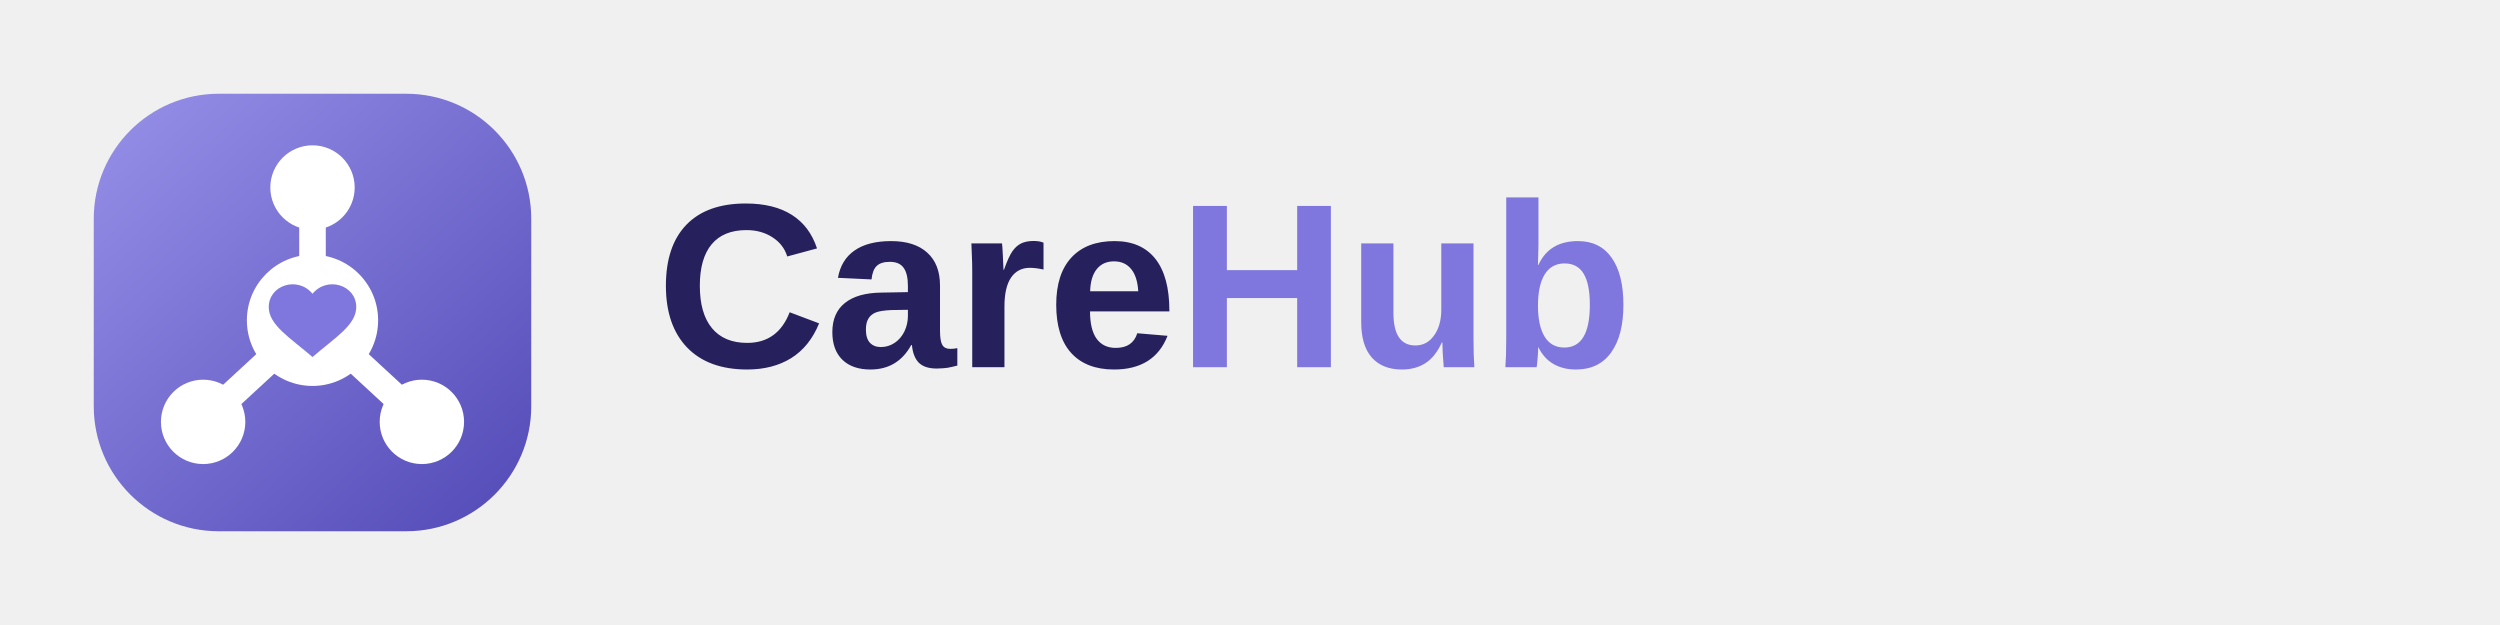
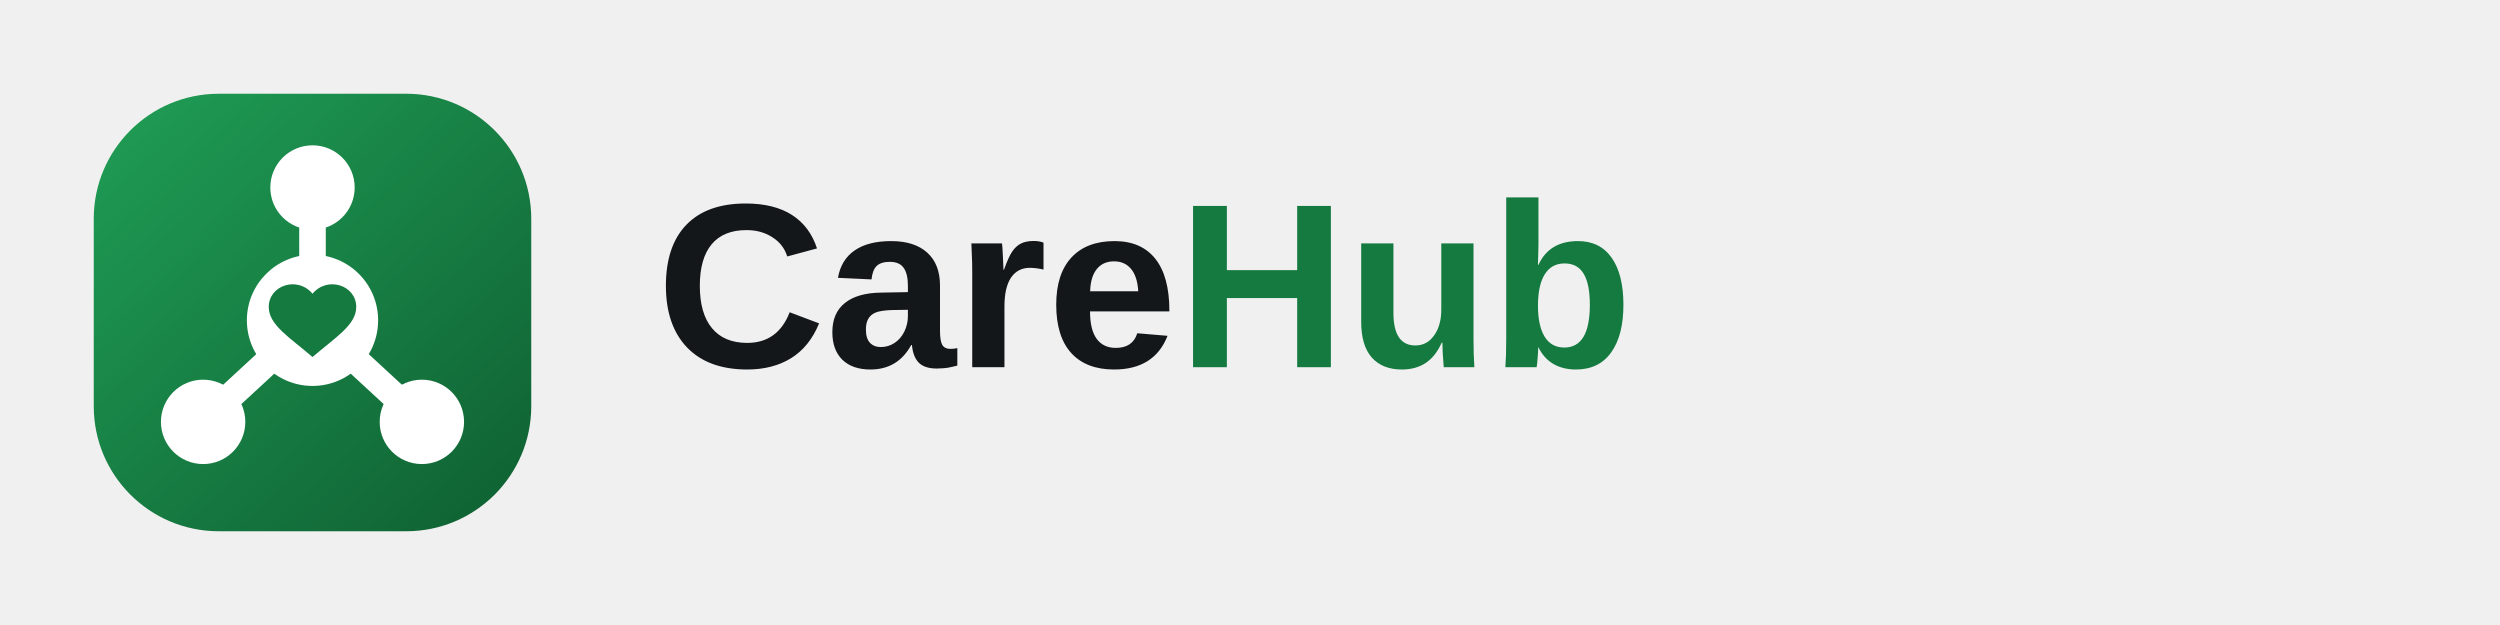
<svg xmlns="http://www.w3.org/2000/svg" width="640" height="160" viewBox="0 0 320 80">
  <defs>
    <linearGradient id="bgGrad" x1="6" y1="4" x2="58" y2="60" gradientUnits="userSpaceOnUse">
-       <stop offset="0" stop-color="#9690E8" />
-       <stop offset="1" stop-color="#534AB7" />
+       <stop offset="0" stop-color="#1f9d55" />
+       <stop offset="1" stop-color="#0f6032" />
    </linearGradient>
  </defs>
  <g transform="translate(8,8)">
    <rect x="4" y="4" width="56" height="56" rx="16" fill="url(#bgGrad)" />
    <line x1="32" y1="33" x2="32" y2="17" stroke="#FFFFFF" stroke-width="3.4" stroke-linecap="round" />
    <line x1="32" y1="33" x2="19" y2="45" stroke="#FFFFFF" stroke-width="3.4" stroke-linecap="round" />
    <line x1="32" y1="33" x2="45" y2="45" stroke="#FFFFFF" stroke-width="3.4" stroke-linecap="round" />
    <circle cx="32" cy="16" r="5.4" fill="#FFFFFF" />
    <circle cx="18" cy="46" r="5.4" fill="#FFFFFF" />
    <circle cx="46" cy="46" r="5.4" fill="#FFFFFF" />
    <circle cx="32" cy="33" r="8.4" fill="#FFFFFF" />
-     <path d="M32 29.6c-1.9-2.3-5.6-1.1-5.6 1.7 0 2.3 2.7 3.9 5.6 6.4 2.9-2.5 5.6-4.1 5.6-6.4 0-2.8-3.7-4-5.6-1.7z" fill="#7F77DD" />
+     <path d="M32 29.6c-1.9-2.3-5.6-1.1-5.6 1.7 0 2.3 2.7 3.9 5.6 6.4 2.9-2.5 5.6-4.1 5.6-6.4 0-2.8-3.7-4-5.6-1.7z" fill="#147a3f" />
  </g>
-   <text x="84" y="47" font-family="Arial, Helvetica, sans-serif" font-size="30" font-weight="600" fill="#26215C">Care<tspan fill="#7F77DD">Hub</tspan>
+   <text x="84" y="47" font-family="Arial, Helvetica, sans-serif" font-size="30" font-weight="600" fill="#14171a">Care<tspan fill="#147a3f">Hub</tspan>
  </text>
</svg>
